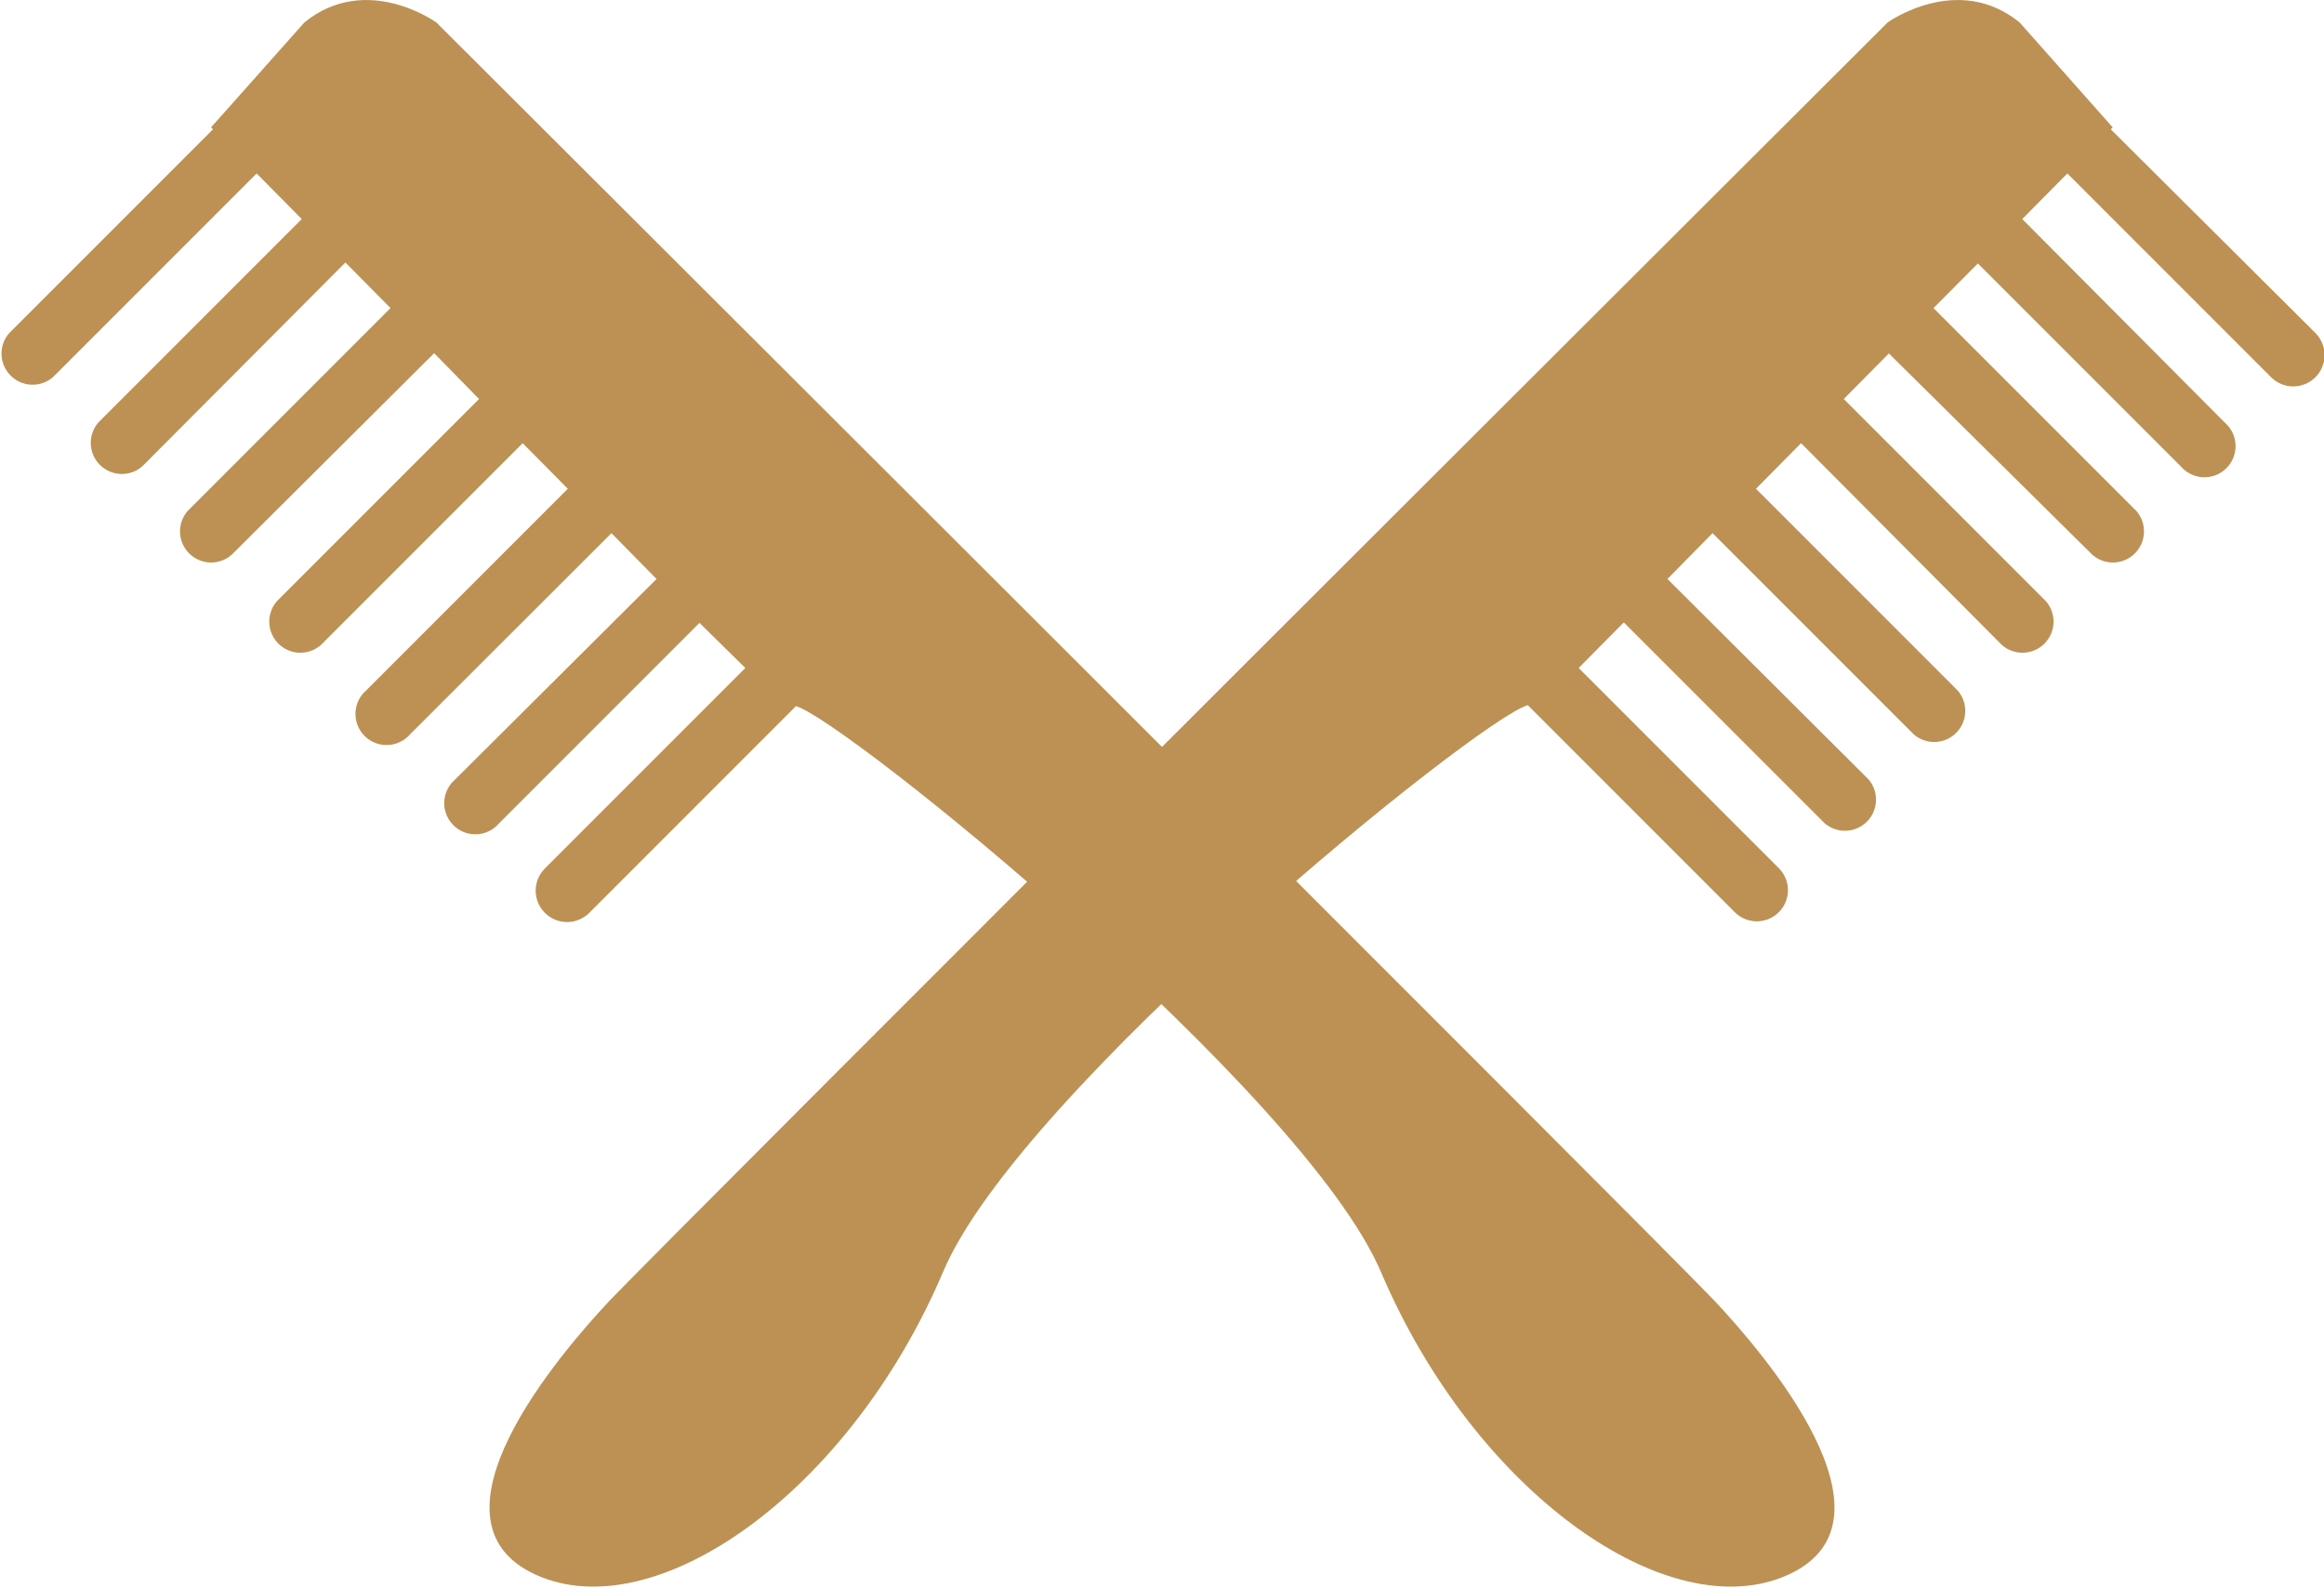
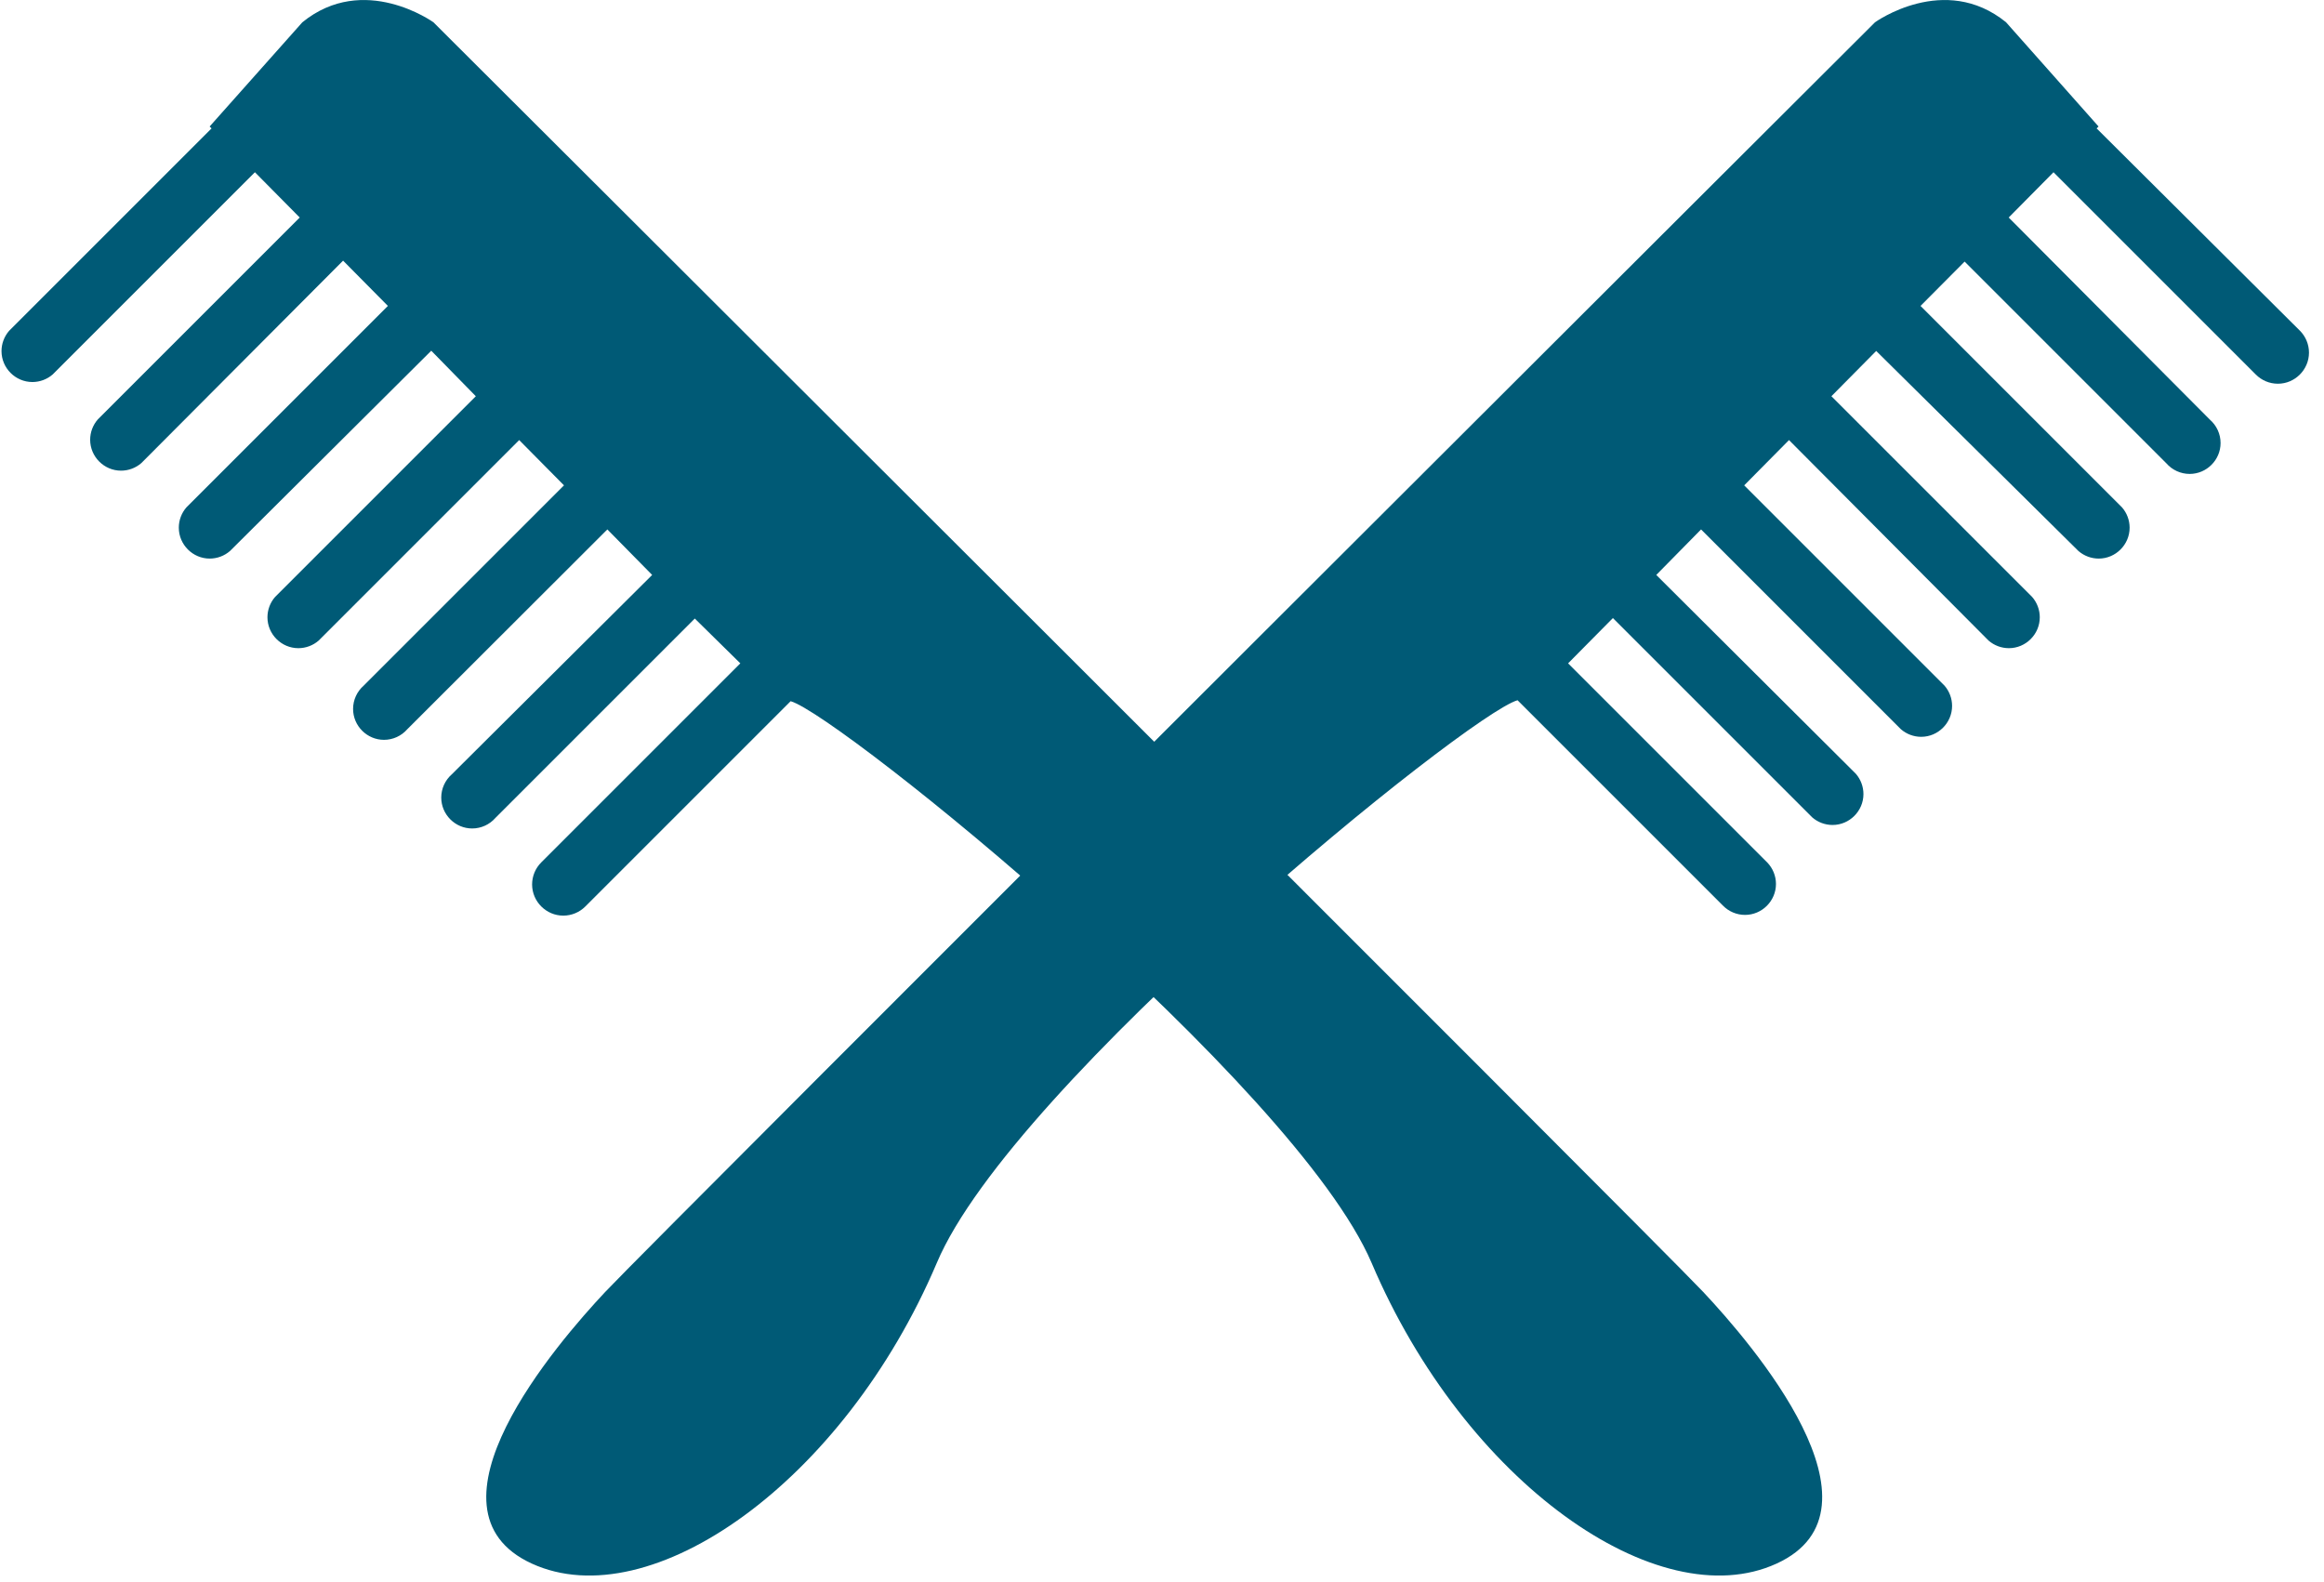
- <svg xmlns="http://www.w3.org/2000/svg" viewBox="0 0 96.35 65.81">
-   <defs>
-     <style>.cls-1{fill:#bc9153;}</style>
-   </defs>
-   <g id="Layer_2" data-name="Layer 2">
-     <g id="_1" data-name=" 1">
-       <path class="cls-1" d="M96,13.81,87.51,5.36l.08-.08L83.73.93c-2.57-2.09-5.47,0-5.47,0s-51,50.87-53,53-8,9.08-3.06,11.34,13-3.38,16.9-12.55c3.17-7.52,22.15-22.89,24.24-23.49l8.57,8.57A1.29,1.29,0,0,0,73.76,36l-8.31-8.31,1.87-1.89,8.32,8.32a1.29,1.29,0,0,0,1.82-1.82L69.13,24,71,22.1l8.34,8.34a1.29,1.29,0,0,0,1.82-1.82l-8.36-8.36,1.87-1.89L83,26.74a1.29,1.29,0,0,0,1.82-1.82l-8.38-8.38,1.87-1.89L86.75,23a1.29,1.29,0,0,0,1.82-1.82l-8.41-8.41L82,10.92l8.42,8.42a1.29,1.29,0,1,0,1.82-1.82L83.84,9.08l1.87-1.89,8.44,8.44A1.29,1.29,0,1,0,96,13.81Z" />
-       <path class="cls-1" d="M.38,13.81,8.83,5.36l-.08-.08L12.62.93c2.57-2.09,5.47,0,5.47,0s51,50.87,53,53,8,9.08,3.06,11.34-13-3.38-16.9-12.55C54.05,45.24,35.07,29.87,33,29.27l-8.57,8.57A1.29,1.29,0,0,1,22.59,36l8.31-8.31L29,25.82l-8.32,8.32a1.29,1.29,0,1,1-1.82-1.82L27.22,24,25.35,22.1,17,30.44a1.29,1.29,0,1,1-1.82-1.82l8.36-8.36-1.87-1.89L13.3,26.74a1.29,1.29,0,0,1-1.82-1.82l8.38-8.38L18,14.64,9.6,23a1.29,1.29,0,0,1-1.82-1.82l8.41-8.41-1.87-1.89L5.9,19.33a1.29,1.29,0,0,1-1.82-1.82l8.43-8.43L10.64,7.19,2.2,15.63A1.29,1.29,0,0,1,.38,13.81Z" />
-     </g>
+ <svg xmlns="http://www.w3.org/2000/svg" width="100%" height="100%" viewBox="0 0 97 66" version="1.1" xml:space="preserve" style="fill-rule:evenodd;clip-rule:evenodd;stroke-linejoin:round;stroke-miterlimit:1.414;">
+   <g id="__1">
+     <path d="M96,13.81l-8.49,-8.45l0.08,-0.08l-3.86,-4.35c-2.57,-2.09 -5.47,0 -5.47,0c0,0 -51,50.87 -53,53c-2,2.13 -8,9.08 -3.06,11.34c4.94,2.26 13,-3.38 16.9,-12.55c3.17,-7.52 22.15,-22.89 24.24,-23.49l8.57,8.57c0.243,0.25 0.577,0.391 0.925,0.391c0.708,0 1.291,-0.583 1.291,-1.291c0,-0.336 -0.132,-0.659 -0.366,-0.9l-8.31,-8.31l1.87,-1.89l8.32,8.32c0.235,0.204 0.536,0.317 0.847,0.317c0.708,0 1.29,-0.582 1.29,-1.29c0,-0.311 -0.113,-0.612 -0.317,-0.847l-8.33,-8.3l1.87,-1.9l8.34,8.34c0.235,0.204 0.536,0.317 0.847,0.317c0.708,0 1.29,-0.582 1.29,-1.29c0,-0.311 -0.113,-0.612 -0.317,-0.847l-8.36,-8.36l1.87,-1.89l8.33,8.37c0.235,0.204 0.536,0.317 0.847,0.317c0.708,0 1.29,-0.582 1.29,-1.29c0,-0.311 -0.113,-0.612 -0.317,-0.847l-8.38,-8.38l1.87,-1.89l8.44,8.35c0.235,0.204 0.536,0.317 0.847,0.317c0.708,0 1.29,-0.582 1.29,-1.29c0,-0.311 -0.113,-0.612 -0.317,-0.847l-8.41,-8.41l1.84,-1.85l8.42,8.42c0.245,0.281 0.6,0.443 0.973,0.443c0.708,0 1.29,-0.582 1.29,-1.29c0,-0.373 -0.162,-0.728 -0.443,-0.973l-8.4,-8.44l1.87,-1.89l8.44,8.44c0.244,0.248 0.577,0.388 0.925,0.388c0.712,0 1.298,-0.586 1.298,-1.298c0,-0.34 -0.134,-0.667 -0.373,-0.91l0,0Z" style="fill:#005a76;fill-rule:nonzero;" />
+     <path d="M0.38,13.81l8.45,-8.45l-0.08,-0.08l3.87,-4.35c2.57,-2.09 5.47,0 5.47,0c0,0 51,50.87 53,53c2,2.13 8,9.08 3.06,11.34c-4.94,2.26 -13,-3.38 -16.9,-12.55c-3.2,-7.48 -22.18,-22.85 -24.25,-23.45l-8.57,8.57c-0.244,0.244 -0.575,0.381 -0.92,0.381c-0.714,0 -1.301,-0.587 -1.301,-1.301c0,-0.345 0.137,-0.676 0.381,-0.92l8.31,-8.31l-1.9,-1.87l-8.32,8.32c-0.245,0.281 -0.6,0.443 -0.973,0.443c-0.708,0 -1.29,-0.582 -1.29,-1.29c0,-0.373 0.162,-0.728 0.443,-0.973l8.36,-8.32l-1.87,-1.9l-8.35,8.34c-0.245,0.281 -0.6,0.443 -0.973,0.443c-0.708,0 -1.29,-0.582 -1.29,-1.29c0,-0.373 0.162,-0.728 0.443,-0.973l8.36,-8.36l-1.87,-1.89l-8.37,8.37c-0.235,0.204 -0.536,0.317 -0.847,0.317c-0.708,0 -1.29,-0.582 -1.29,-1.29c0,-0.311 0.113,-0.612 0.317,-0.847l8.38,-8.38l-1.86,-1.9l-8.4,8.36c-0.235,0.204 -0.536,0.317 -0.847,0.317c-0.708,0 -1.29,-0.582 -1.29,-1.29c0,-0.311 0.113,-0.612 0.317,-0.847l8.41,-8.41l-1.87,-1.89l-8.42,8.45c-0.235,0.204 -0.536,0.317 -0.847,0.317c-0.708,0 -1.29,-0.582 -1.29,-1.29c0,-0.311 0.113,-0.612 0.317,-0.847l8.43,-8.43l-1.87,-1.89l-8.44,8.44c-0.235,0.204 -0.536,0.317 -0.847,0.317c-0.708,0 -1.29,-0.582 -1.29,-1.29c0,-0.311 0.113,-0.612 0.317,-0.847l0,0Z" style="fill:#005a76;fill-rule:nonzero;" />
  </g>
</svg>
